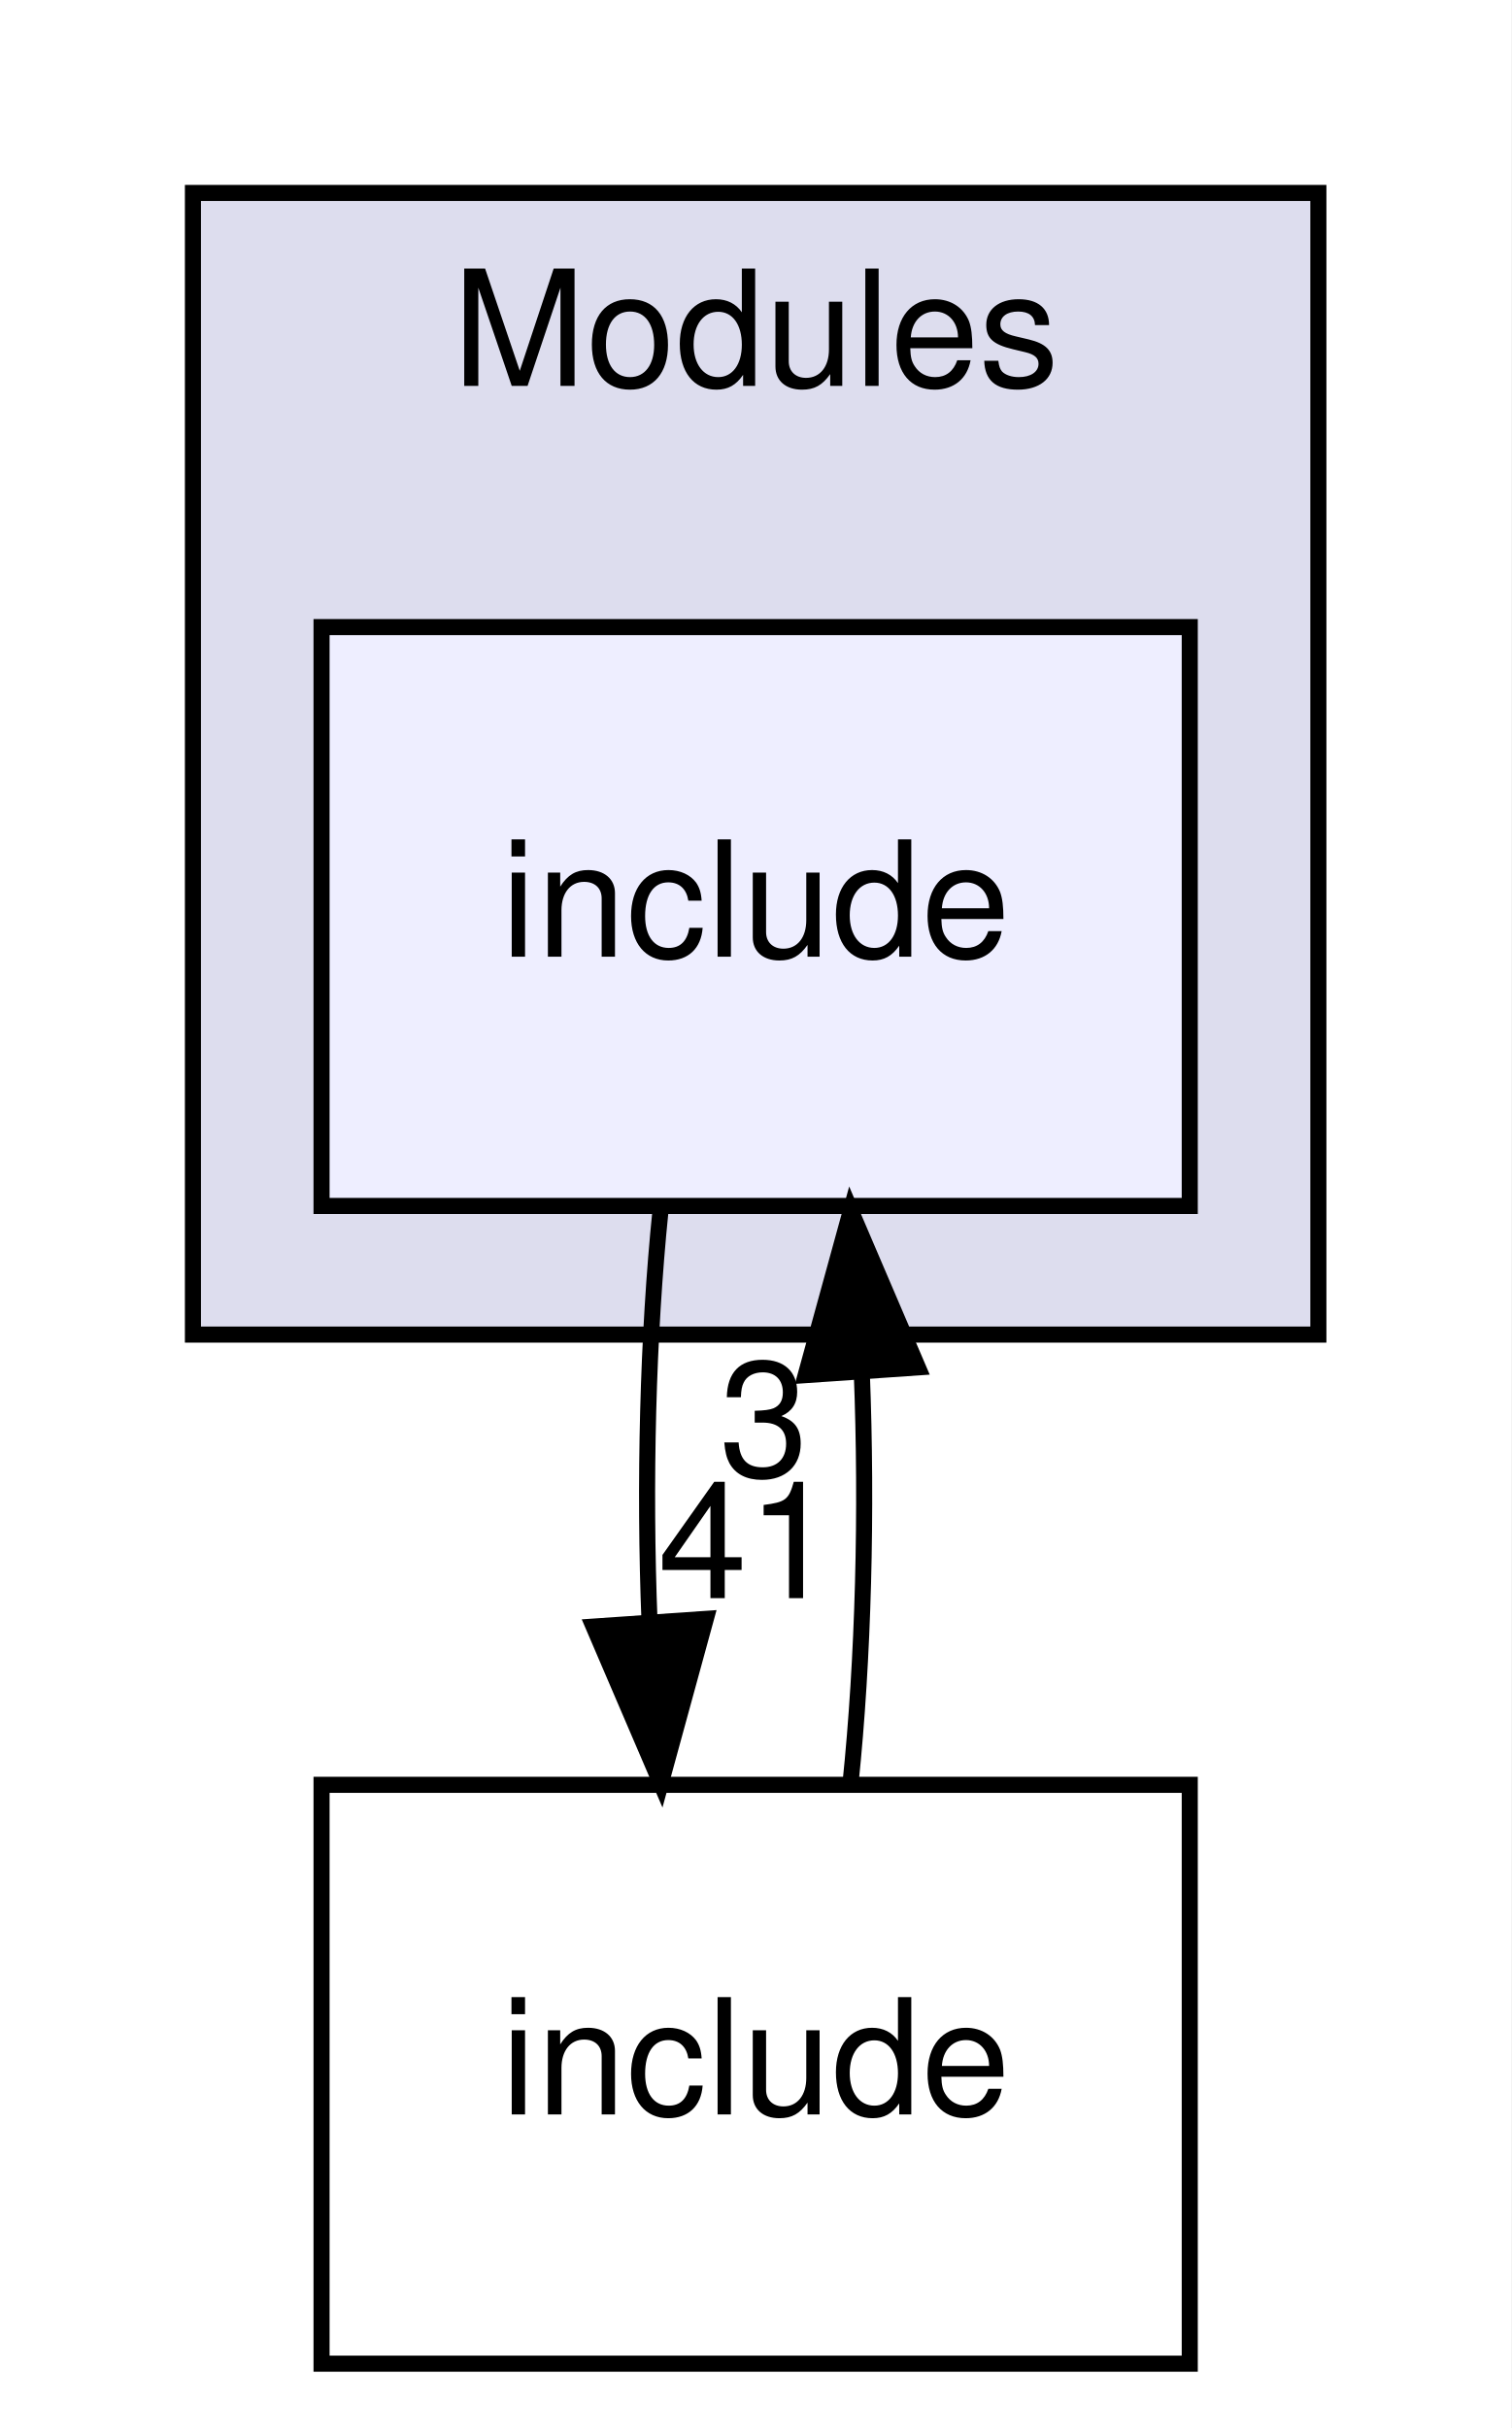
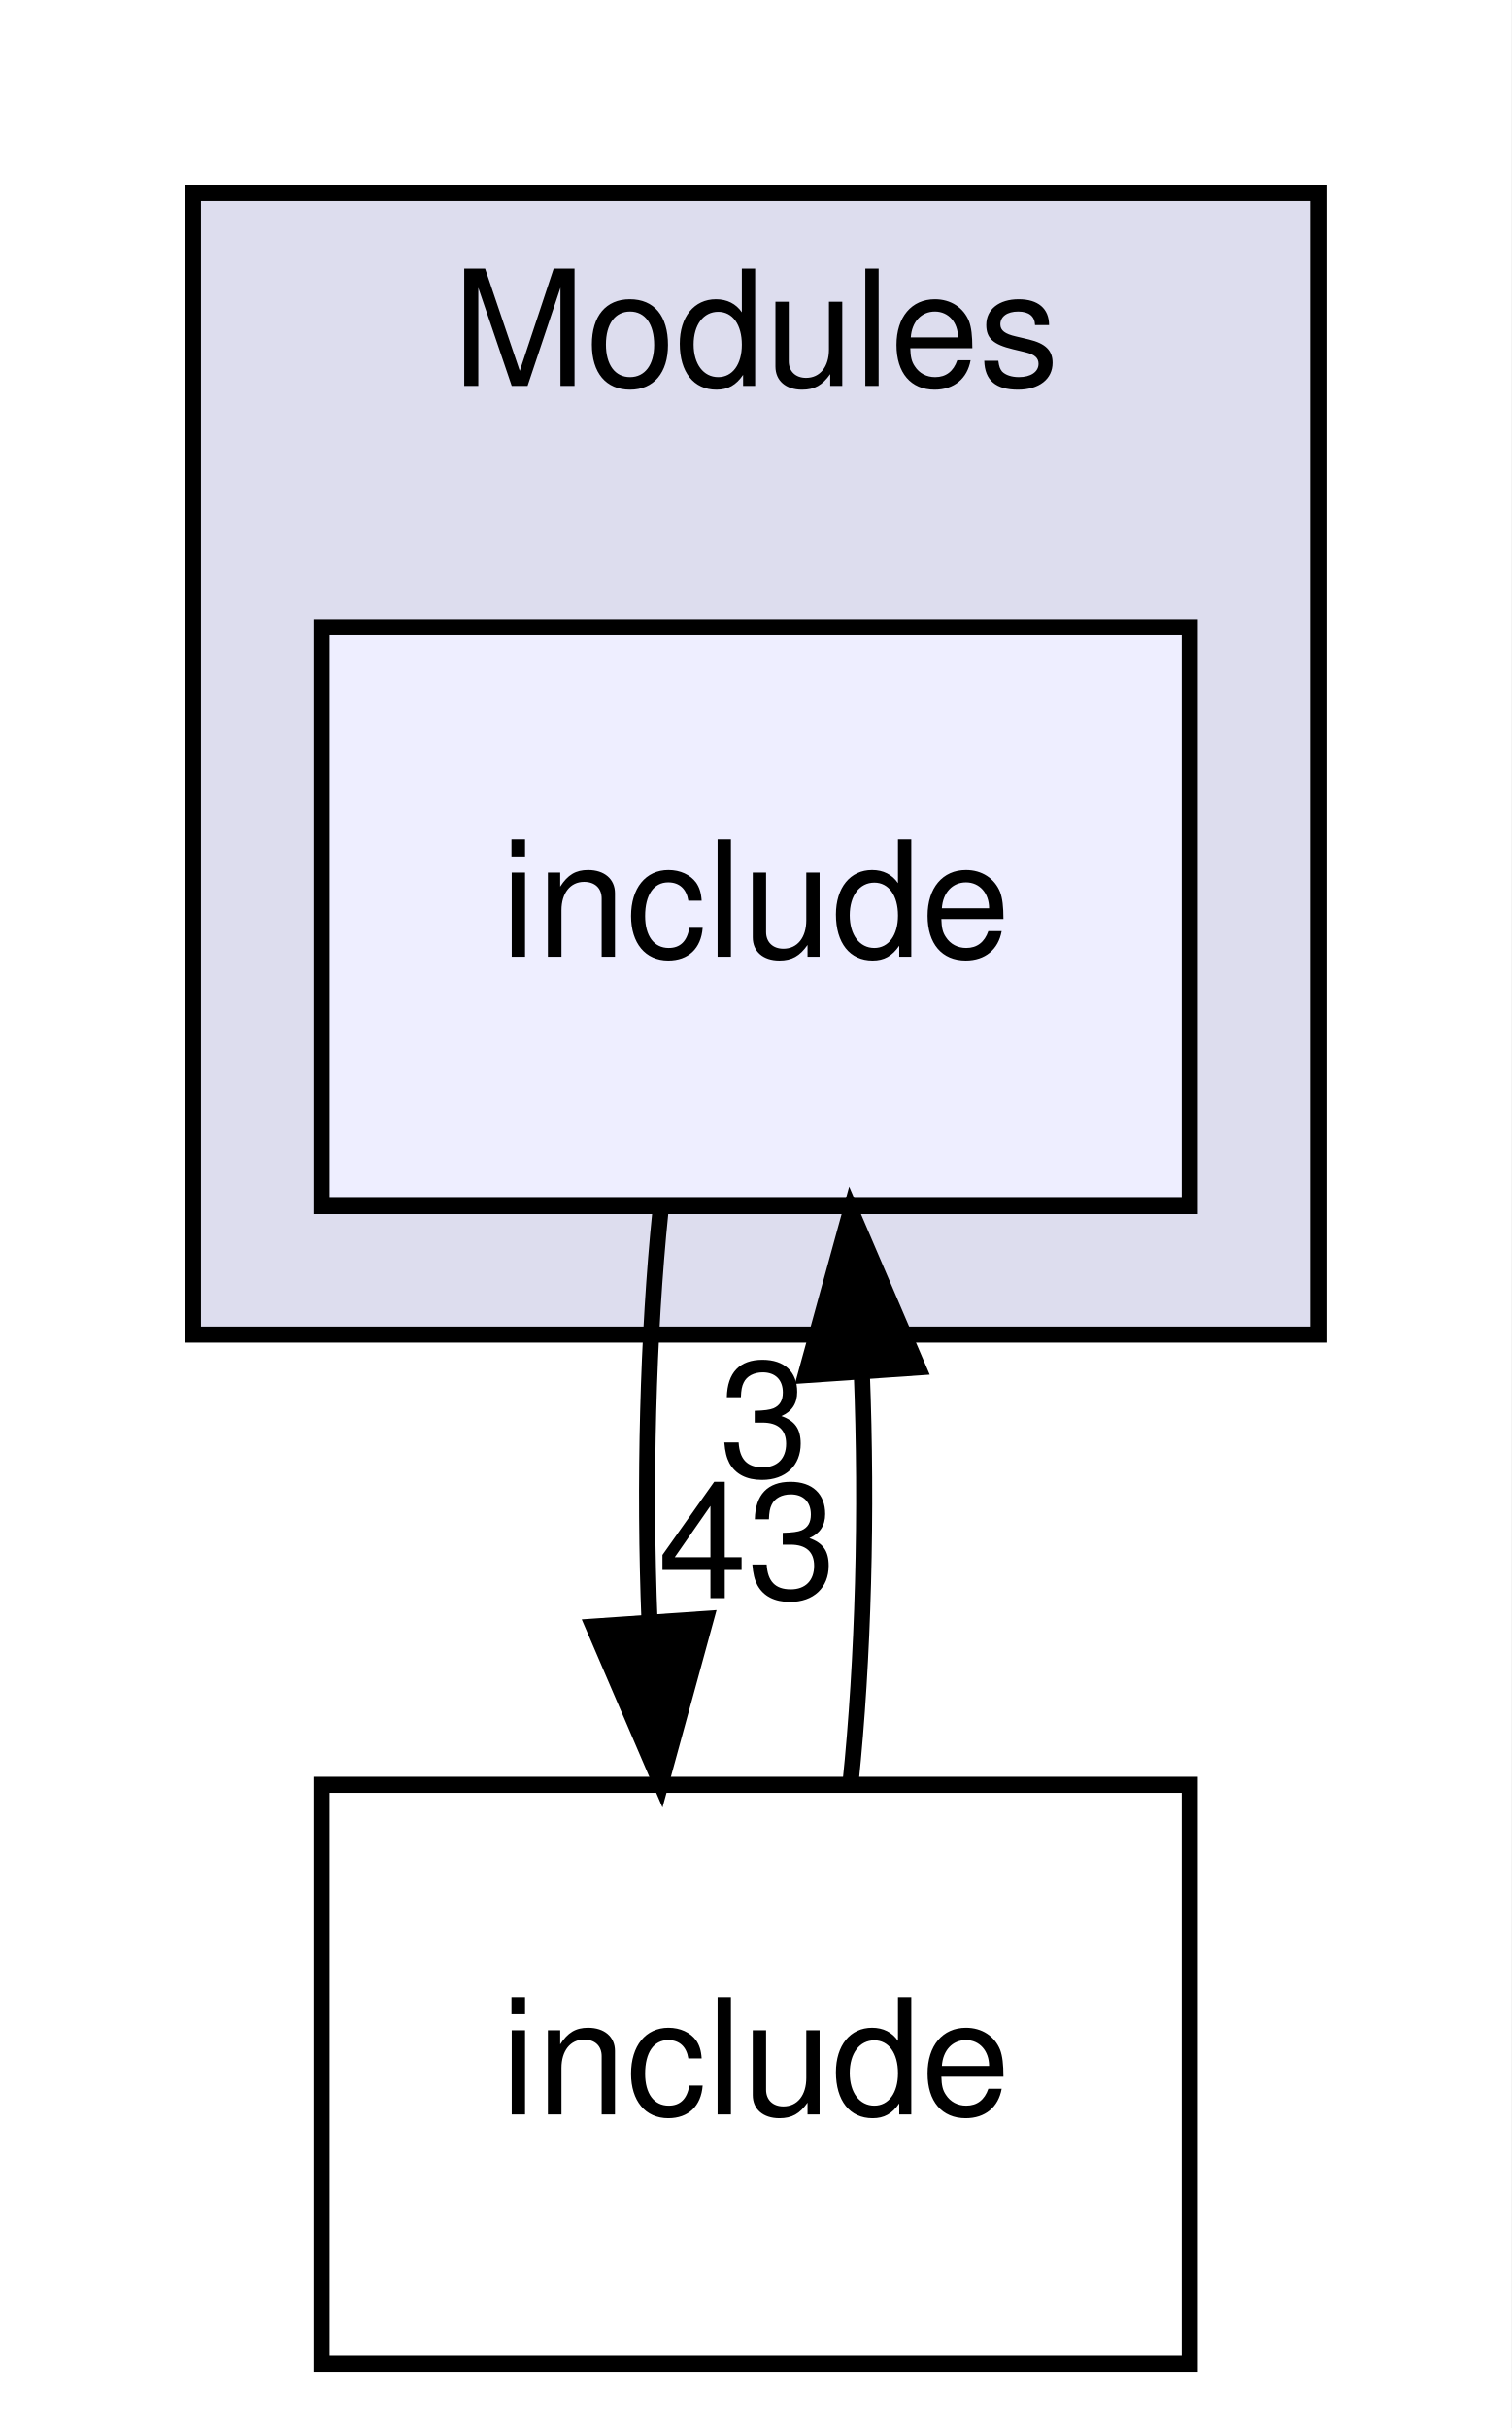
<svg xmlns="http://www.w3.org/2000/svg" xmlns:xlink="http://www.w3.org/1999/xlink" width="94pt" height="151pt" viewBox="0.00 0.00 94.00 151.00">
  <g id="graph0" class="graph" transform="scale(1 1) rotate(0) translate(4 147)">
    <polygon fill="white" stroke="transparent" points="-4,4 -4,-147 90,-147 90,4 -4,4" />
    <g id="clust1" class="cluster">
      <g id="a_clust1">
        <a xlink:href="dir_f2541a3b18981391fa76fac5599e978a.html" target="_top" xlink:title="Modules">
          <polygon fill="#ddddee" stroke="black" points="8,-64 8,-135 78,-135 78,-64 8,-64" />
          <text text-anchor="middle" x="43" y="-123" font-family="Helvetica,sans-Serif" font-size="10.00">Modules</text>
        </a>
      </g>
    </g>
    <g id="node1" class="node">
      <g id="a_node1">
        <a xlink:href="dir_b74252328106591dfb0d36463b609fd4.html" target="_top" xlink:title="include">
          <polygon fill="#eeeeff" stroke="black" points="70,-108 16,-108 16,-72 70,-72 70,-108" />
          <text text-anchor="middle" x="43" y="-87.5" font-family="Helvetica,sans-Serif" font-size="10.00">include</text>
        </a>
      </g>
    </g>
    <g id="node2" class="node">
      <g id="a_node2">
        <a xlink:href="dir_d44c64559bbebec7f509842c48db8b23.html" target="_top" xlink:title="include">
          <polygon fill="none" stroke="black" points="70,-36 16,-36 16,0 70,0 70,-36" />
          <text text-anchor="middle" x="43" y="-15.5" font-family="Helvetica,sans-Serif" font-size="10.00">include</text>
        </a>
      </g>
    </g>
    <g id="edge2" class="edge">
      <path fill="none" stroke="black" d="M37.08,-71.7C36.29,-63.98 36.06,-54.71 36.4,-46.11" />
      <polygon fill="black" stroke="black" points="39.9,-46.32 37.1,-36.1 32.92,-45.84 39.9,-46.32" />
      <g id="a_edge2-headlabel">
-         <a xlink:href="dir_000010_000008.html" target="_top" xlink:title="41">
-           <text text-anchor="middle" x="42.48" y="-47.61" font-family="Helvetica,sans-Serif" font-size="10.00">41</text>
+         <a xlink:href="dir_000010_000008.html" target="_top" xlink:title="43">
+           <text text-anchor="middle" x="42.48" y="-47.61" font-family="Helvetica,sans-Serif" font-size="10.00">43</text>
        </a>
      </g>
    </g>
    <g id="edge1" class="edge">
      <path fill="none" stroke="black" d="M48.9,-36.1C49.7,-43.79 49.94,-53.05 49.6,-61.67" />
      <polygon fill="black" stroke="black" points="46.11,-61.48 48.92,-71.7 53.09,-61.96 46.11,-61.48" />
      <g id="a_edge1-headlabel">
        <a xlink:href="dir_000008_000010.html" target="_top" xlink:title="3">
          <text text-anchor="middle" x="43.52" y="-55.2" font-family="Helvetica,sans-Serif" font-size="10.00">3</text>
        </a>
      </g>
    </g>
  </g>
</svg>
